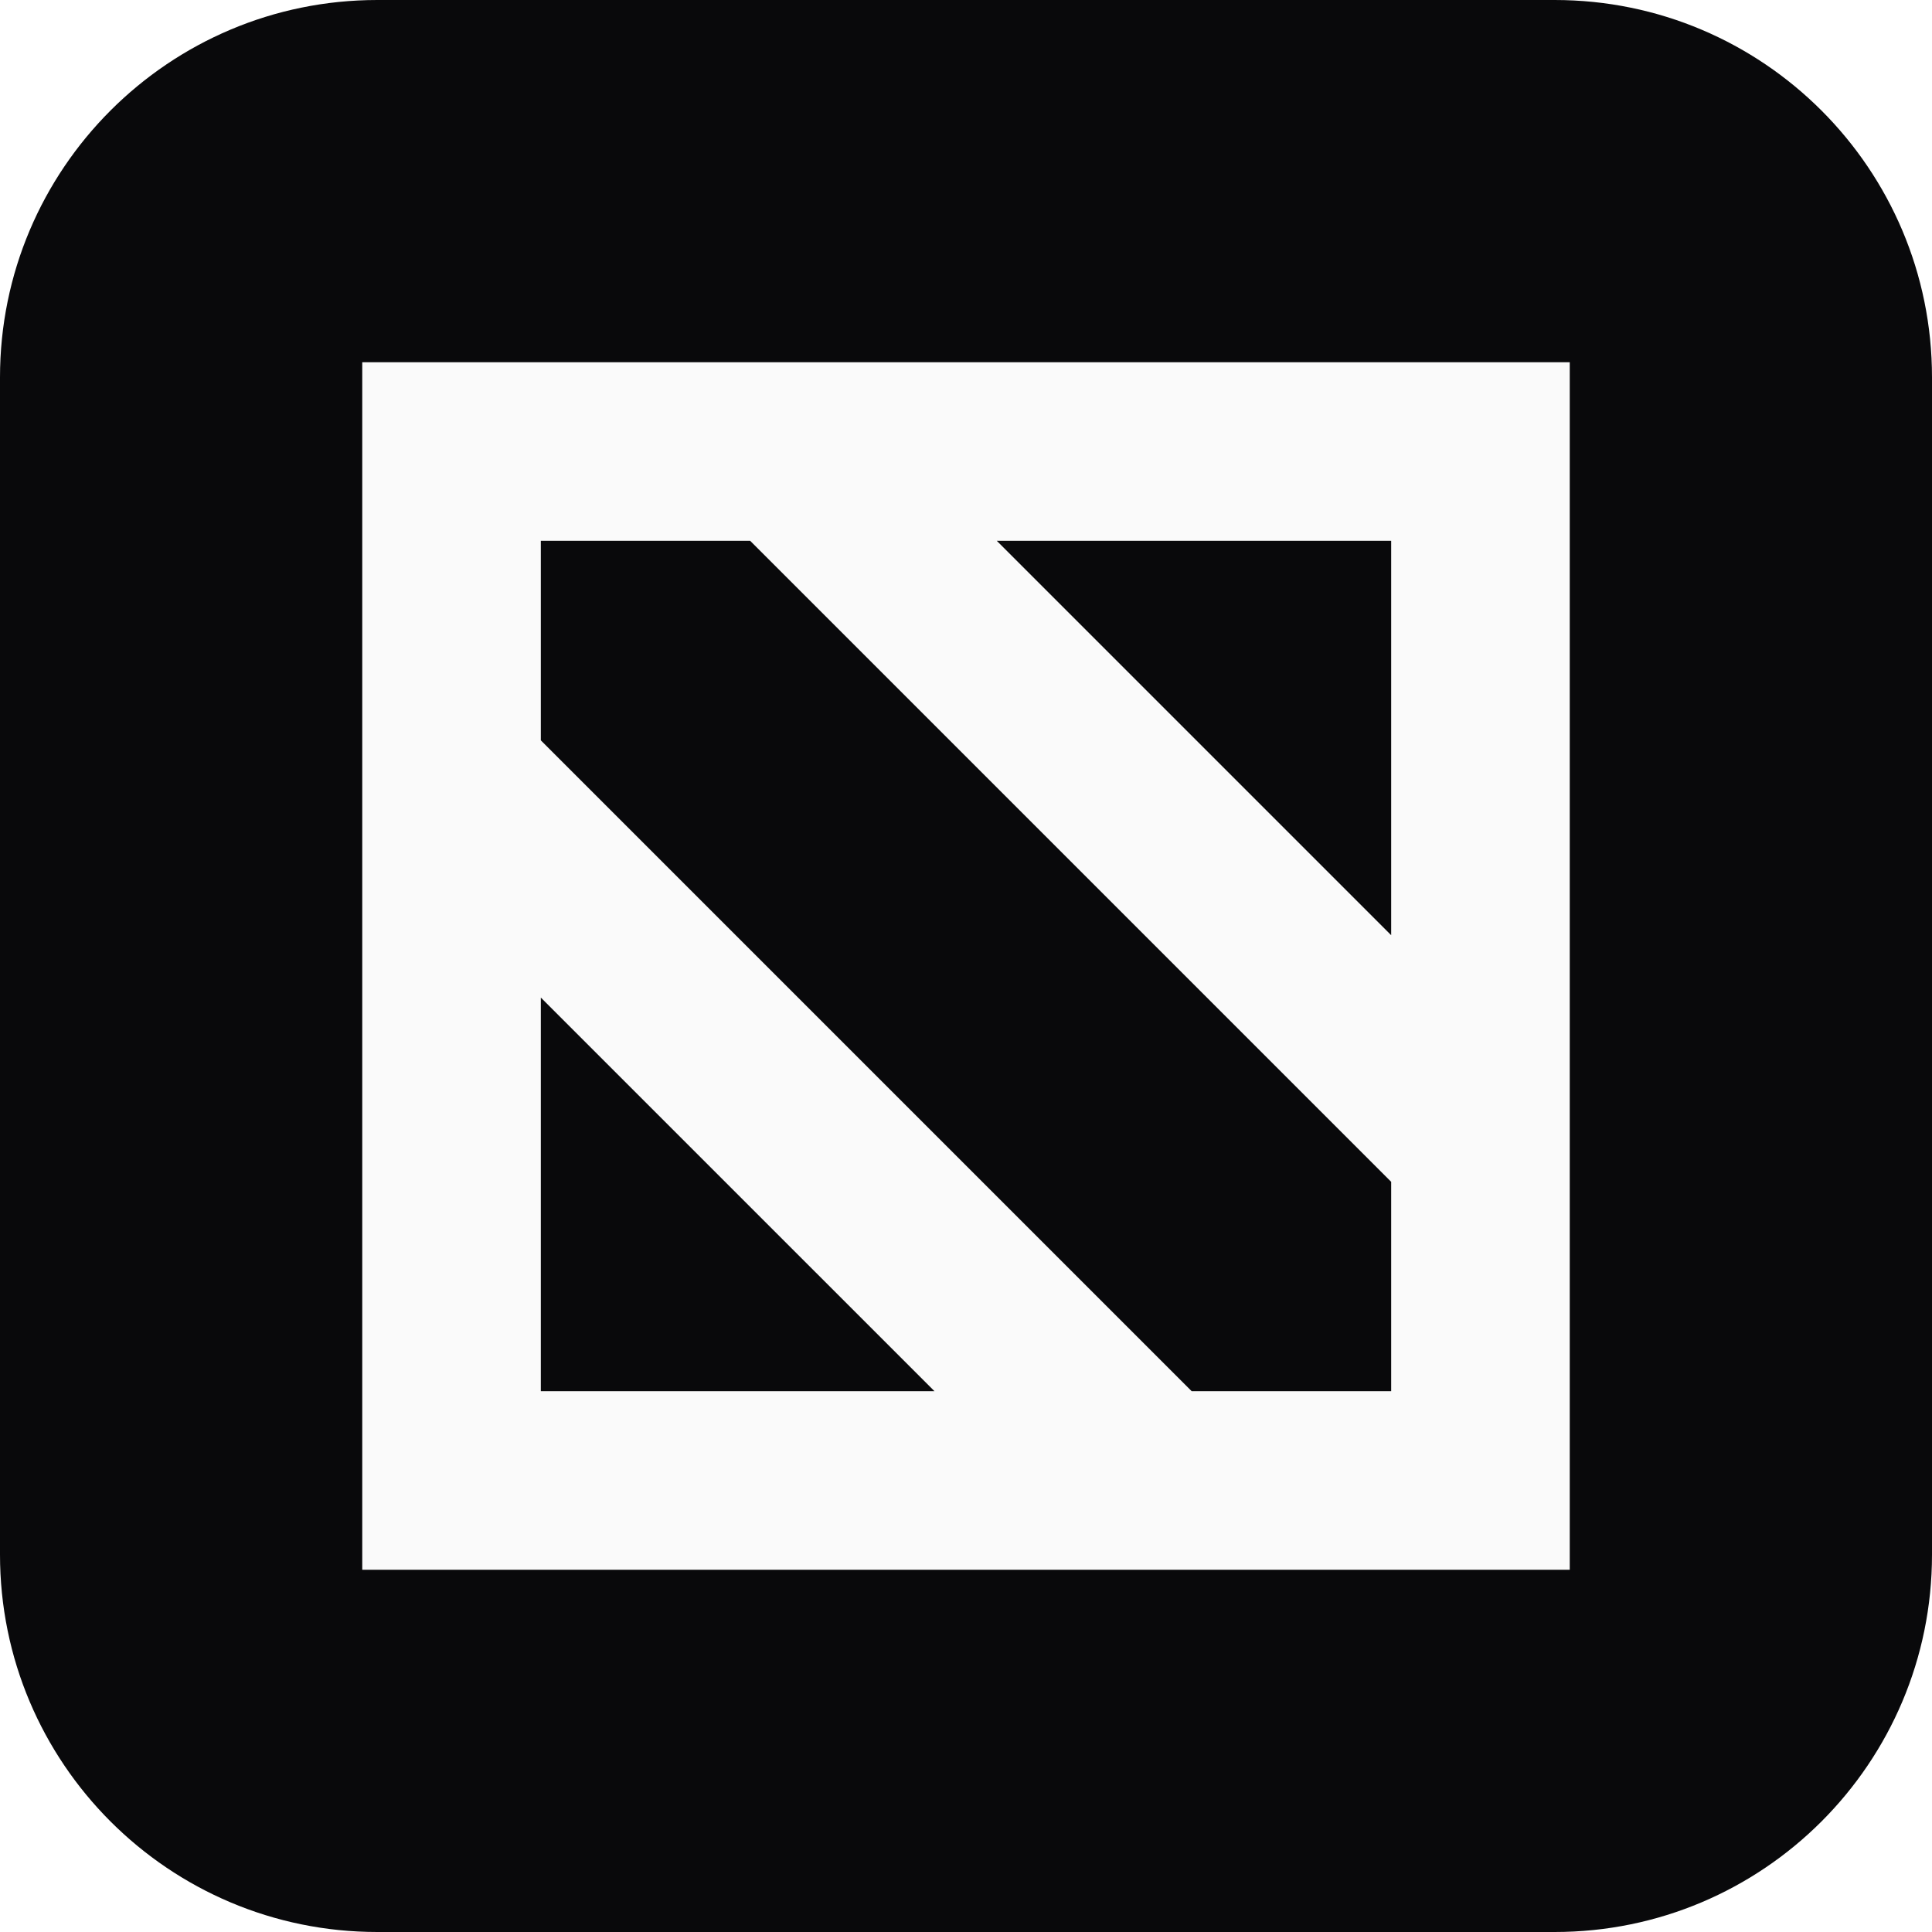
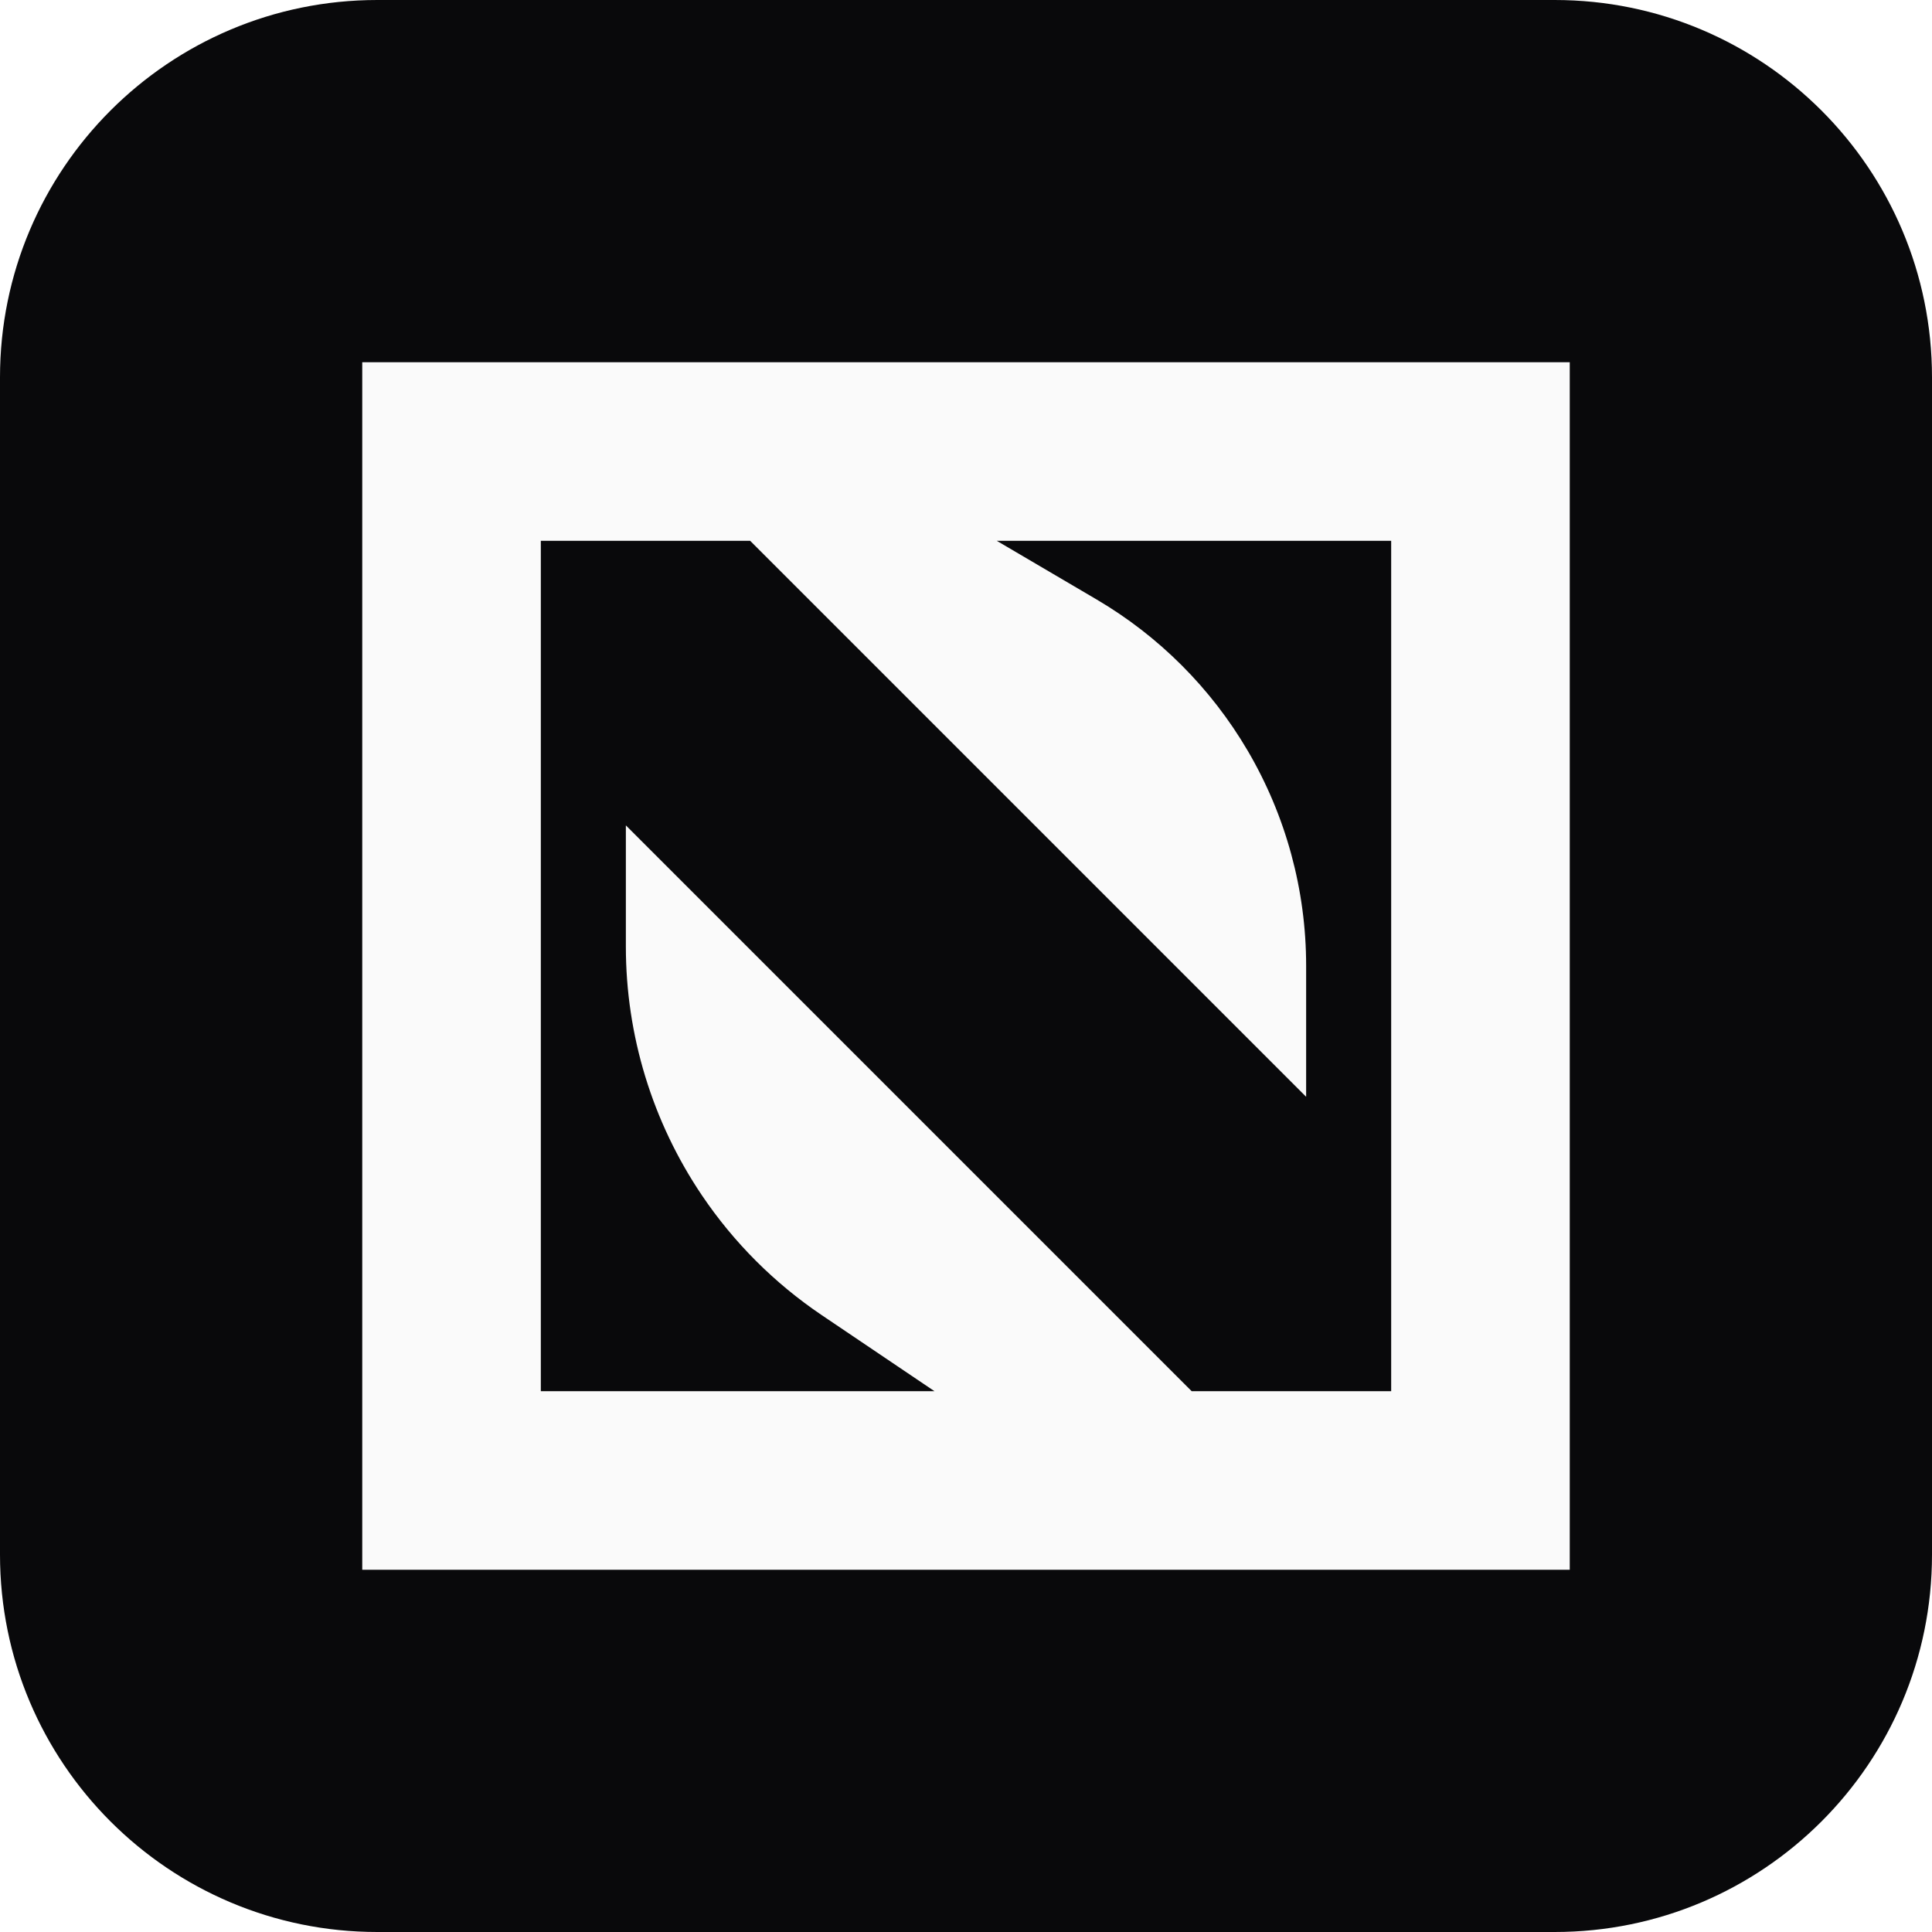
<svg xmlns="http://www.w3.org/2000/svg" width="128" height="128" viewBox="0 0 128 128" fill="none">
  <rect width="128" height="128" rx="25" fill="#09090B" />
-   <path fill-rule="evenodd" clip-rule="evenodd" d="M24 24H104V104H24V24ZM92.169 92.169H78.95L35.831 49.05V35.831H49.702L92.169 78.299V92.169ZM35.831 92.169V66.091L61.91 92.169H35.831ZM92.169 61.96L66.04 35.831H92.169V61.96Z" fill="#FAFAFA" />
+   <path fill-rule="evenodd" clip-rule="evenodd" d="M104 24H24V104H104V24ZM78.95 92.169L41.465 54.683V62.718C41.465 68.588 43.219 74.324 46.502 79.19C48.615 82.322 51.312 85.019 54.444 87.132L61.91 92.169H35.831V35.831H49.702L86.535 72.665V63.984C86.535 58.97 85.196 54.047 82.656 49.724C80.226 45.587 76.779 42.14 72.642 39.71L66.04 35.831H92.169V92.169H78.95Z" fill="#FAFAFA" />
</svg>
